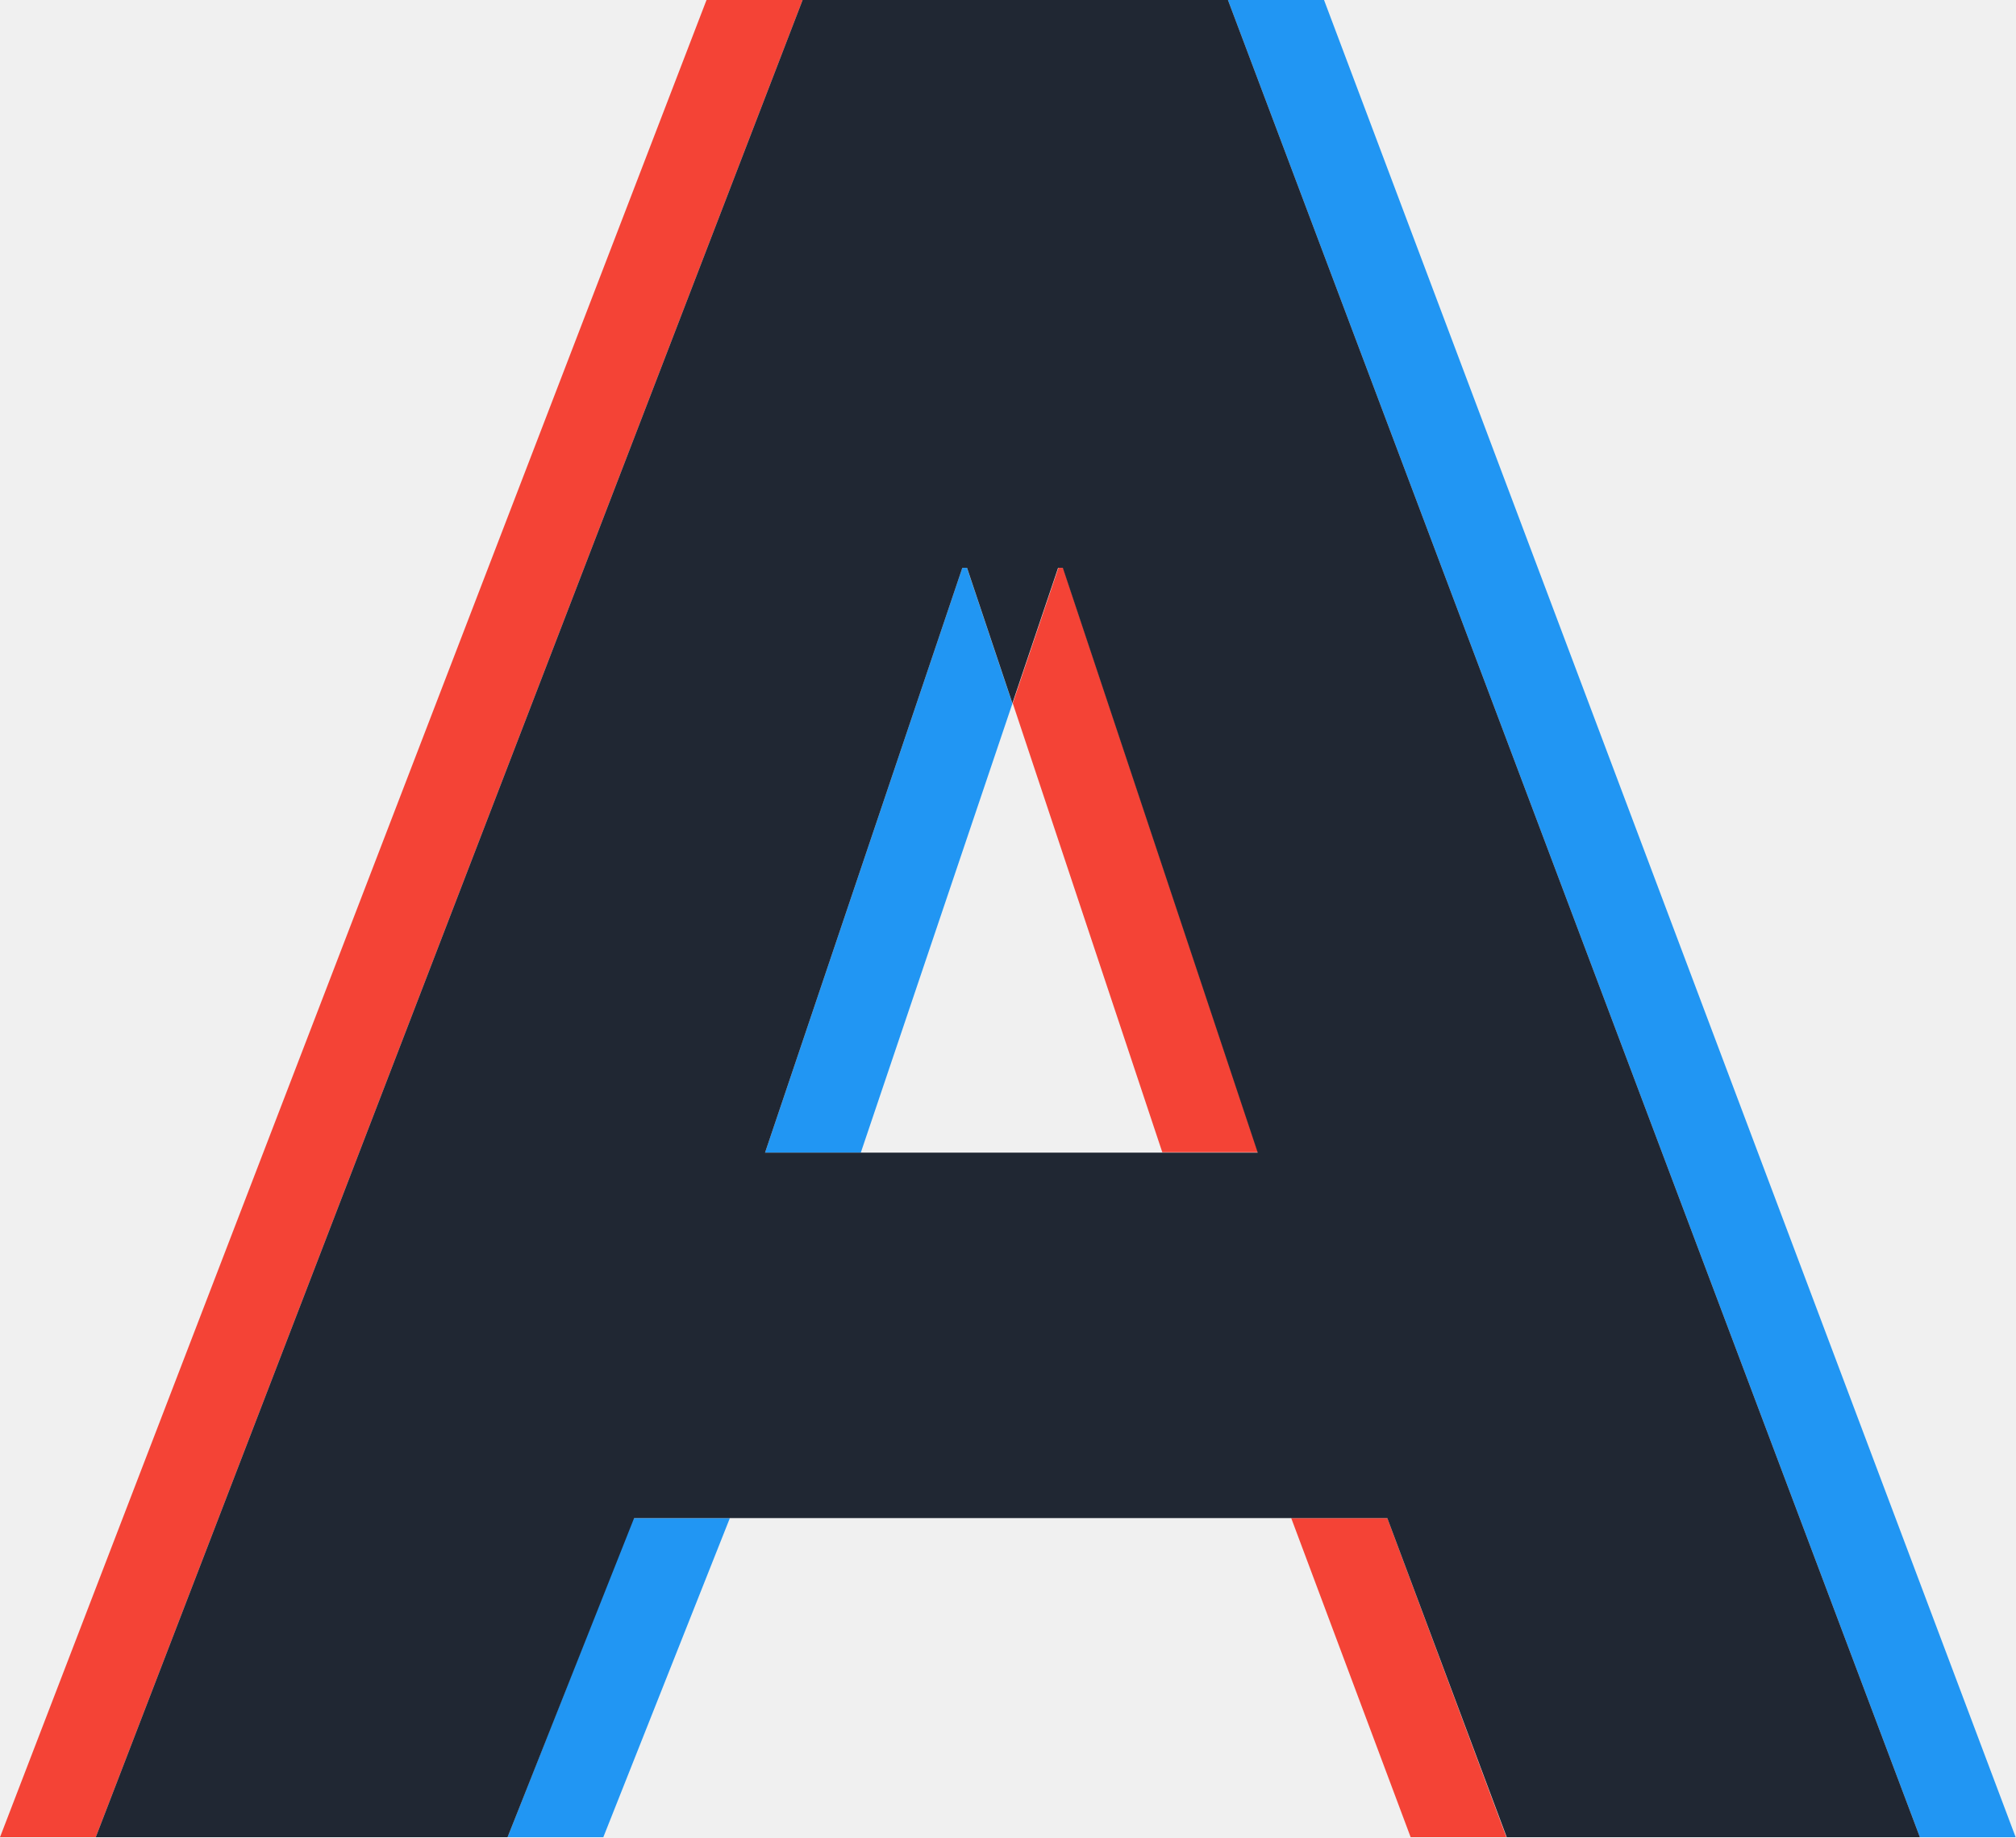
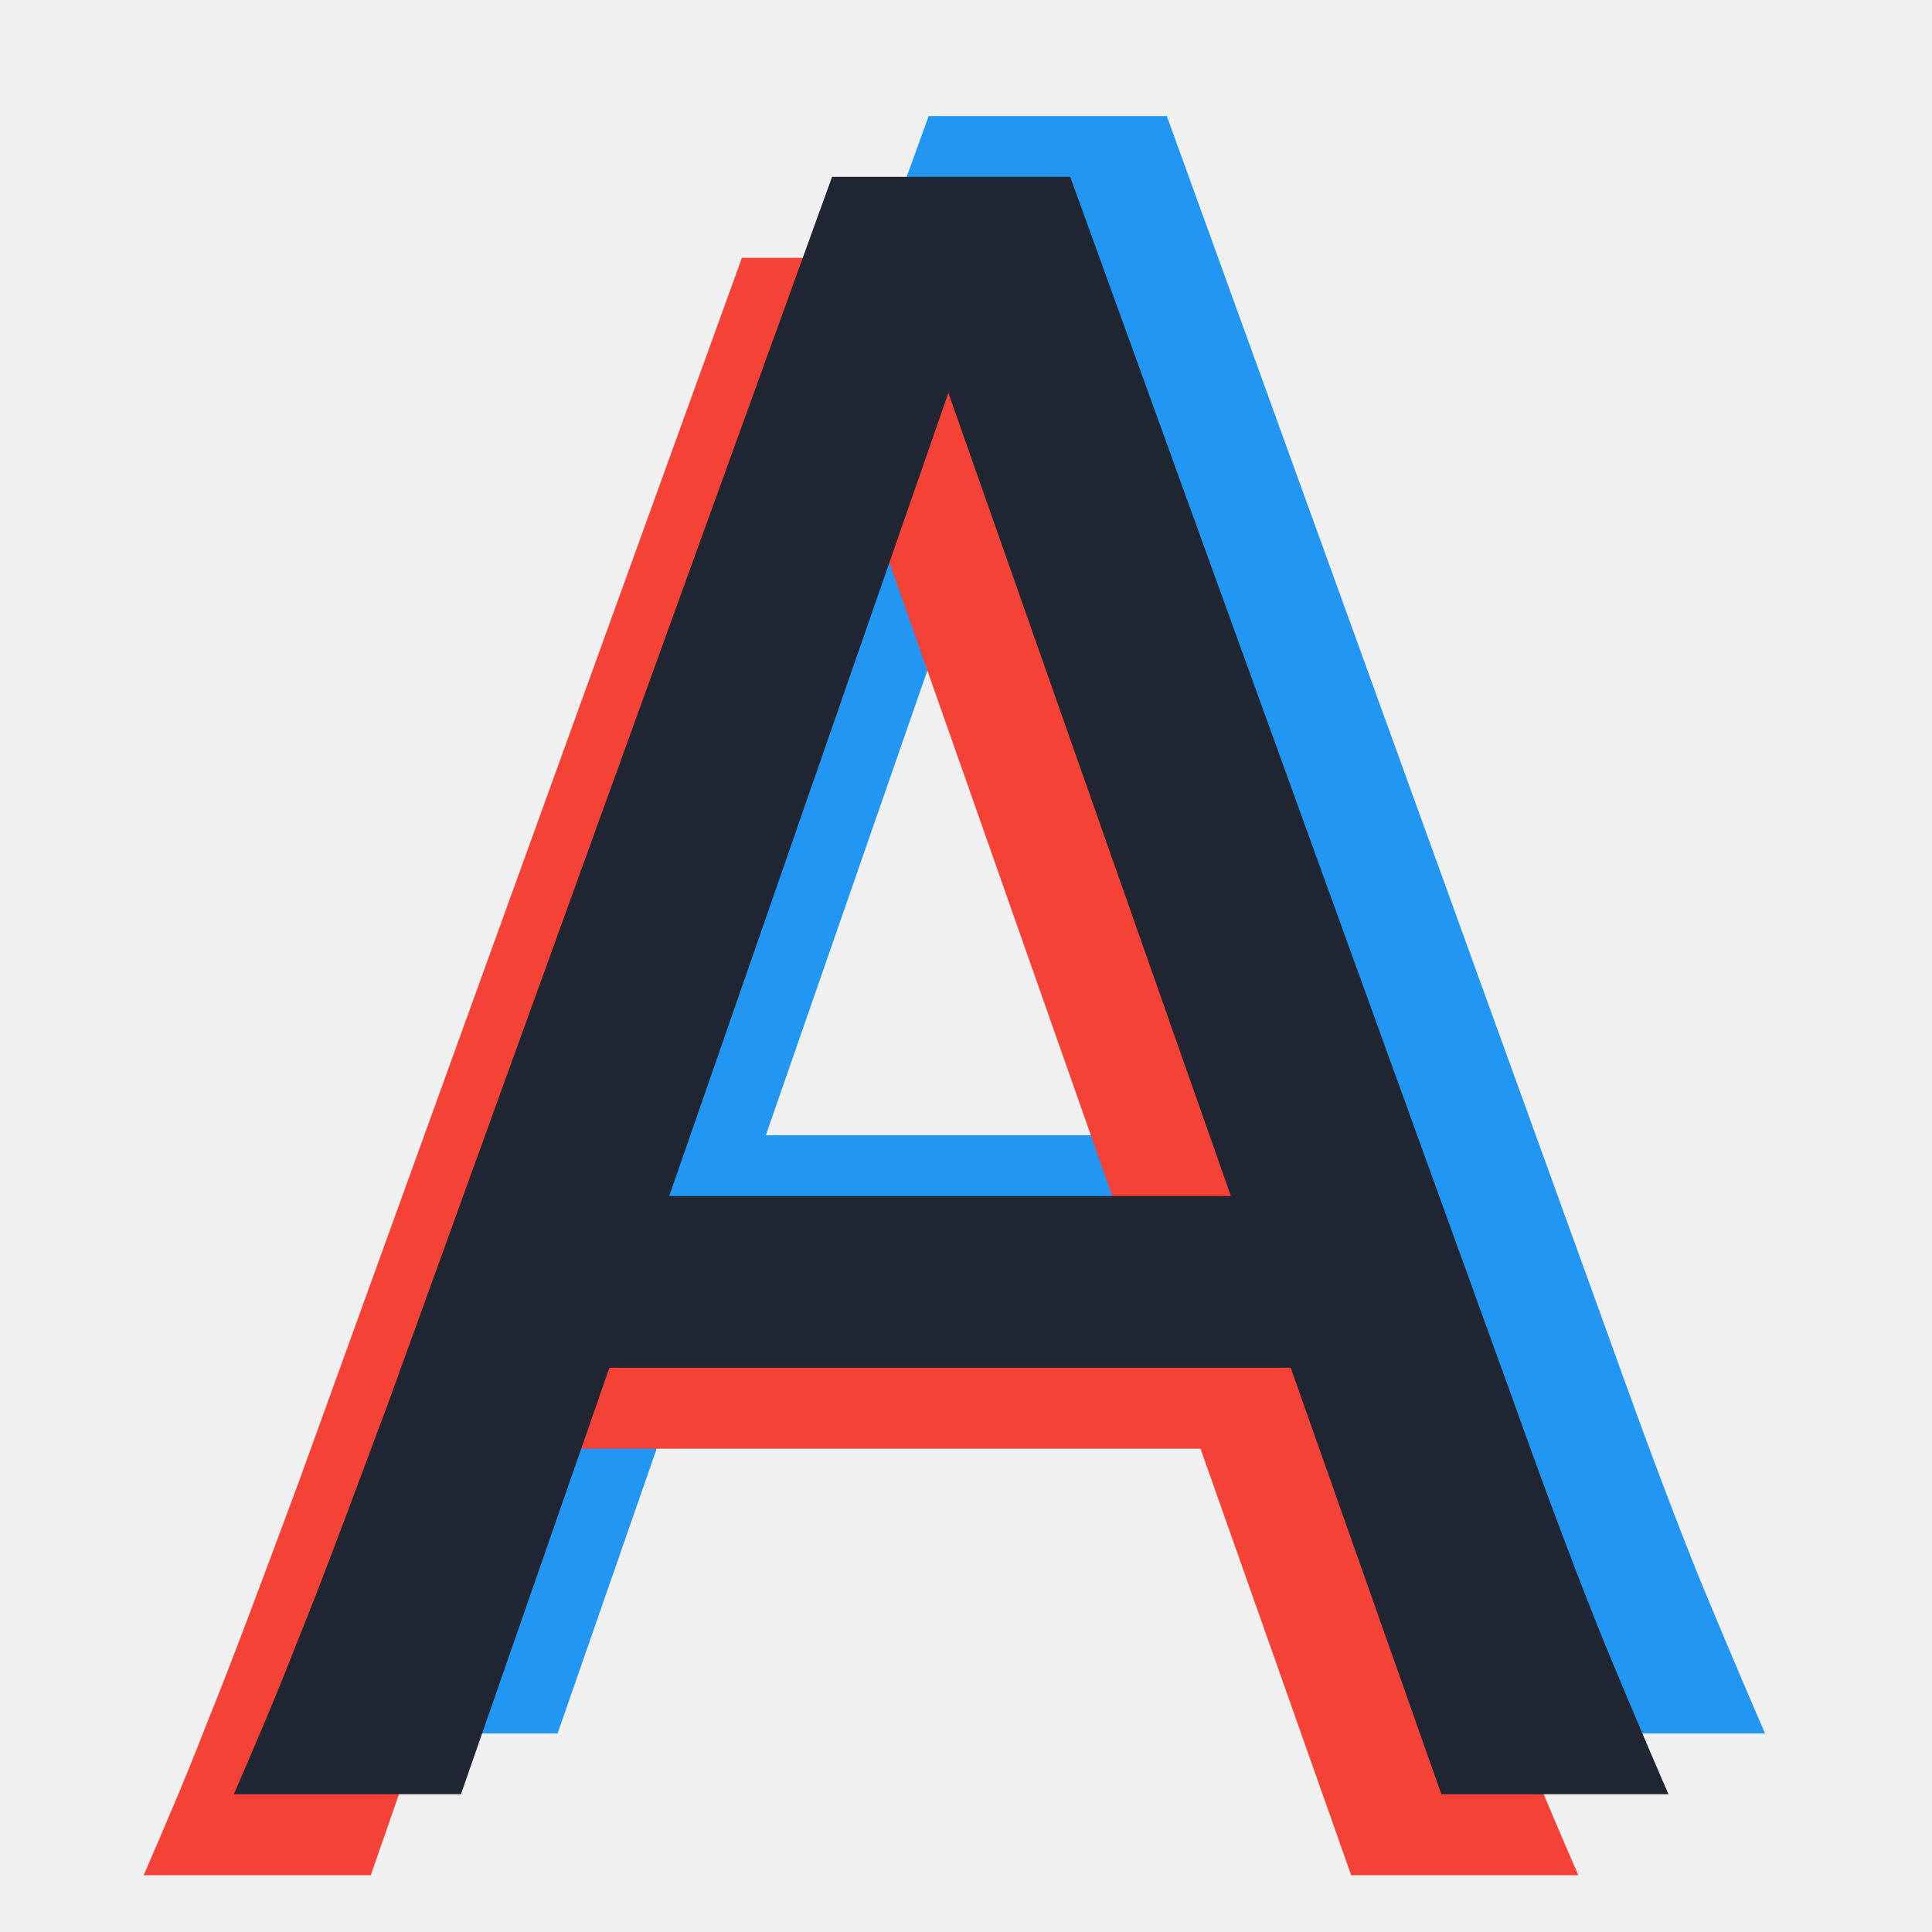
- <svg xmlns="http://www.w3.org/2000/svg" id="TJA_logo" data-name="TJA logo" viewBox="0 0 59.58 54.29">
-   <path d="M41,44.86H38.16l3.53,9.43h2.83L41,44.86M31.42,16.78H31.28l-1.35,4,4.42,13.27h2.83L31.42,16.78M36.29,0H20.88L0,54.29H2.83L23.72,0H36.29" fill="#f44336" />
-   <path d="M38.16,44.86H18.72L15,54.29h2.83l3.74-9.43H38.16M28.59,16.78H28.44L22.61,34.06h2.83l4.48-13.27-1.34-4M39.13,0H36.29L56.74,54.29h2.83L39.13,0" fill="#2196f3" />
-   <path d="M22.61,34.06l5.83-17.28h0.14l1.34,4,1.35-4h0.14l5.76,17.28H22.61M36.29,0H23.72L2.83,54.29H15l3.74-9.43H41l3.53,9.43H56.74L36.29,0" fill="#202733" />
+ <svg xmlns="http://www.w3.org/2000/svg" width="218" height="218" viewBox="0 0 218 218" fill="none">
+   <g clip-path="url(#clip0_35_14)">
+     <path d="M117.912 37.475L86.412 128.1H149.787L117.912 37.475ZM37.287 195.6C38.37 193.1 39.495 190.475 40.662 187.725C41.828 184.975 43.078 181.892 44.412 178.475C45.828 174.975 47.37 171.017 49.037 166.6C50.703 162.183 52.62 157.058 54.787 151.225L104.787 13.1L131.662 13.1L181.662 151.225C183.745 157.058 185.62 162.183 187.287 166.6C188.953 171.017 190.495 174.975 191.912 178.475C193.328 181.892 194.62 184.975 195.787 187.725C196.953 190.475 198.078 193.1 199.162 195.6H173.537L156.537 147.475H79.662L62.912 195.6H37.287Z" fill="#2196F3" />
+     <path d="M96.838 53.467L65.338 144.092H128.713L96.838 53.467ZM16.213 211.592C17.297 209.092 18.422 206.467 19.588 203.717C20.755 200.967 22.005 197.883 23.338 194.467C24.755 190.967 26.297 187.008 27.963 182.592C29.63 178.175 31.547 173.05 33.713 167.217L83.713 29.092H110.588L160.588 167.217C162.672 173.05 164.547 178.175 166.213 182.592C167.88 187.008 169.422 190.967 170.838 194.467C172.255 197.883 173.547 200.967 174.713 203.717C175.88 206.467 177.005 209.092 178.088 211.592H152.463L135.463 163.467H58.588L41.838 211.592H16.213Z" fill="#F44336" />
+     <path d="M107.012 44.329L75.512 134.954H138.887L107.012 44.329ZM26.387 202.454C27.47 199.954 28.595 197.329 29.762 194.579C30.928 191.829 32.178 188.745 33.512 185.329C34.928 181.829 36.47 177.87 38.137 173.454C39.803 169.037 41.72 163.912 43.887 158.079L93.887 19.954H120.762L170.762 158.079C172.845 163.912 174.72 169.037 176.387 173.454C178.053 177.87 179.595 181.829 181.012 185.329C182.428 188.745 183.72 191.829 184.887 194.579C186.053 197.329 187.178 199.954 188.262 202.454H162.637L145.637 154.329H68.762L52.012 202.454H26.387Z" fill="#202733" />
+   </g>
+   <defs>
+     <clipPath id="clip0_35_14">
+       <rect width="218" height="218" fill="white" />
+     </clipPath>
+   </defs>
</svg>
